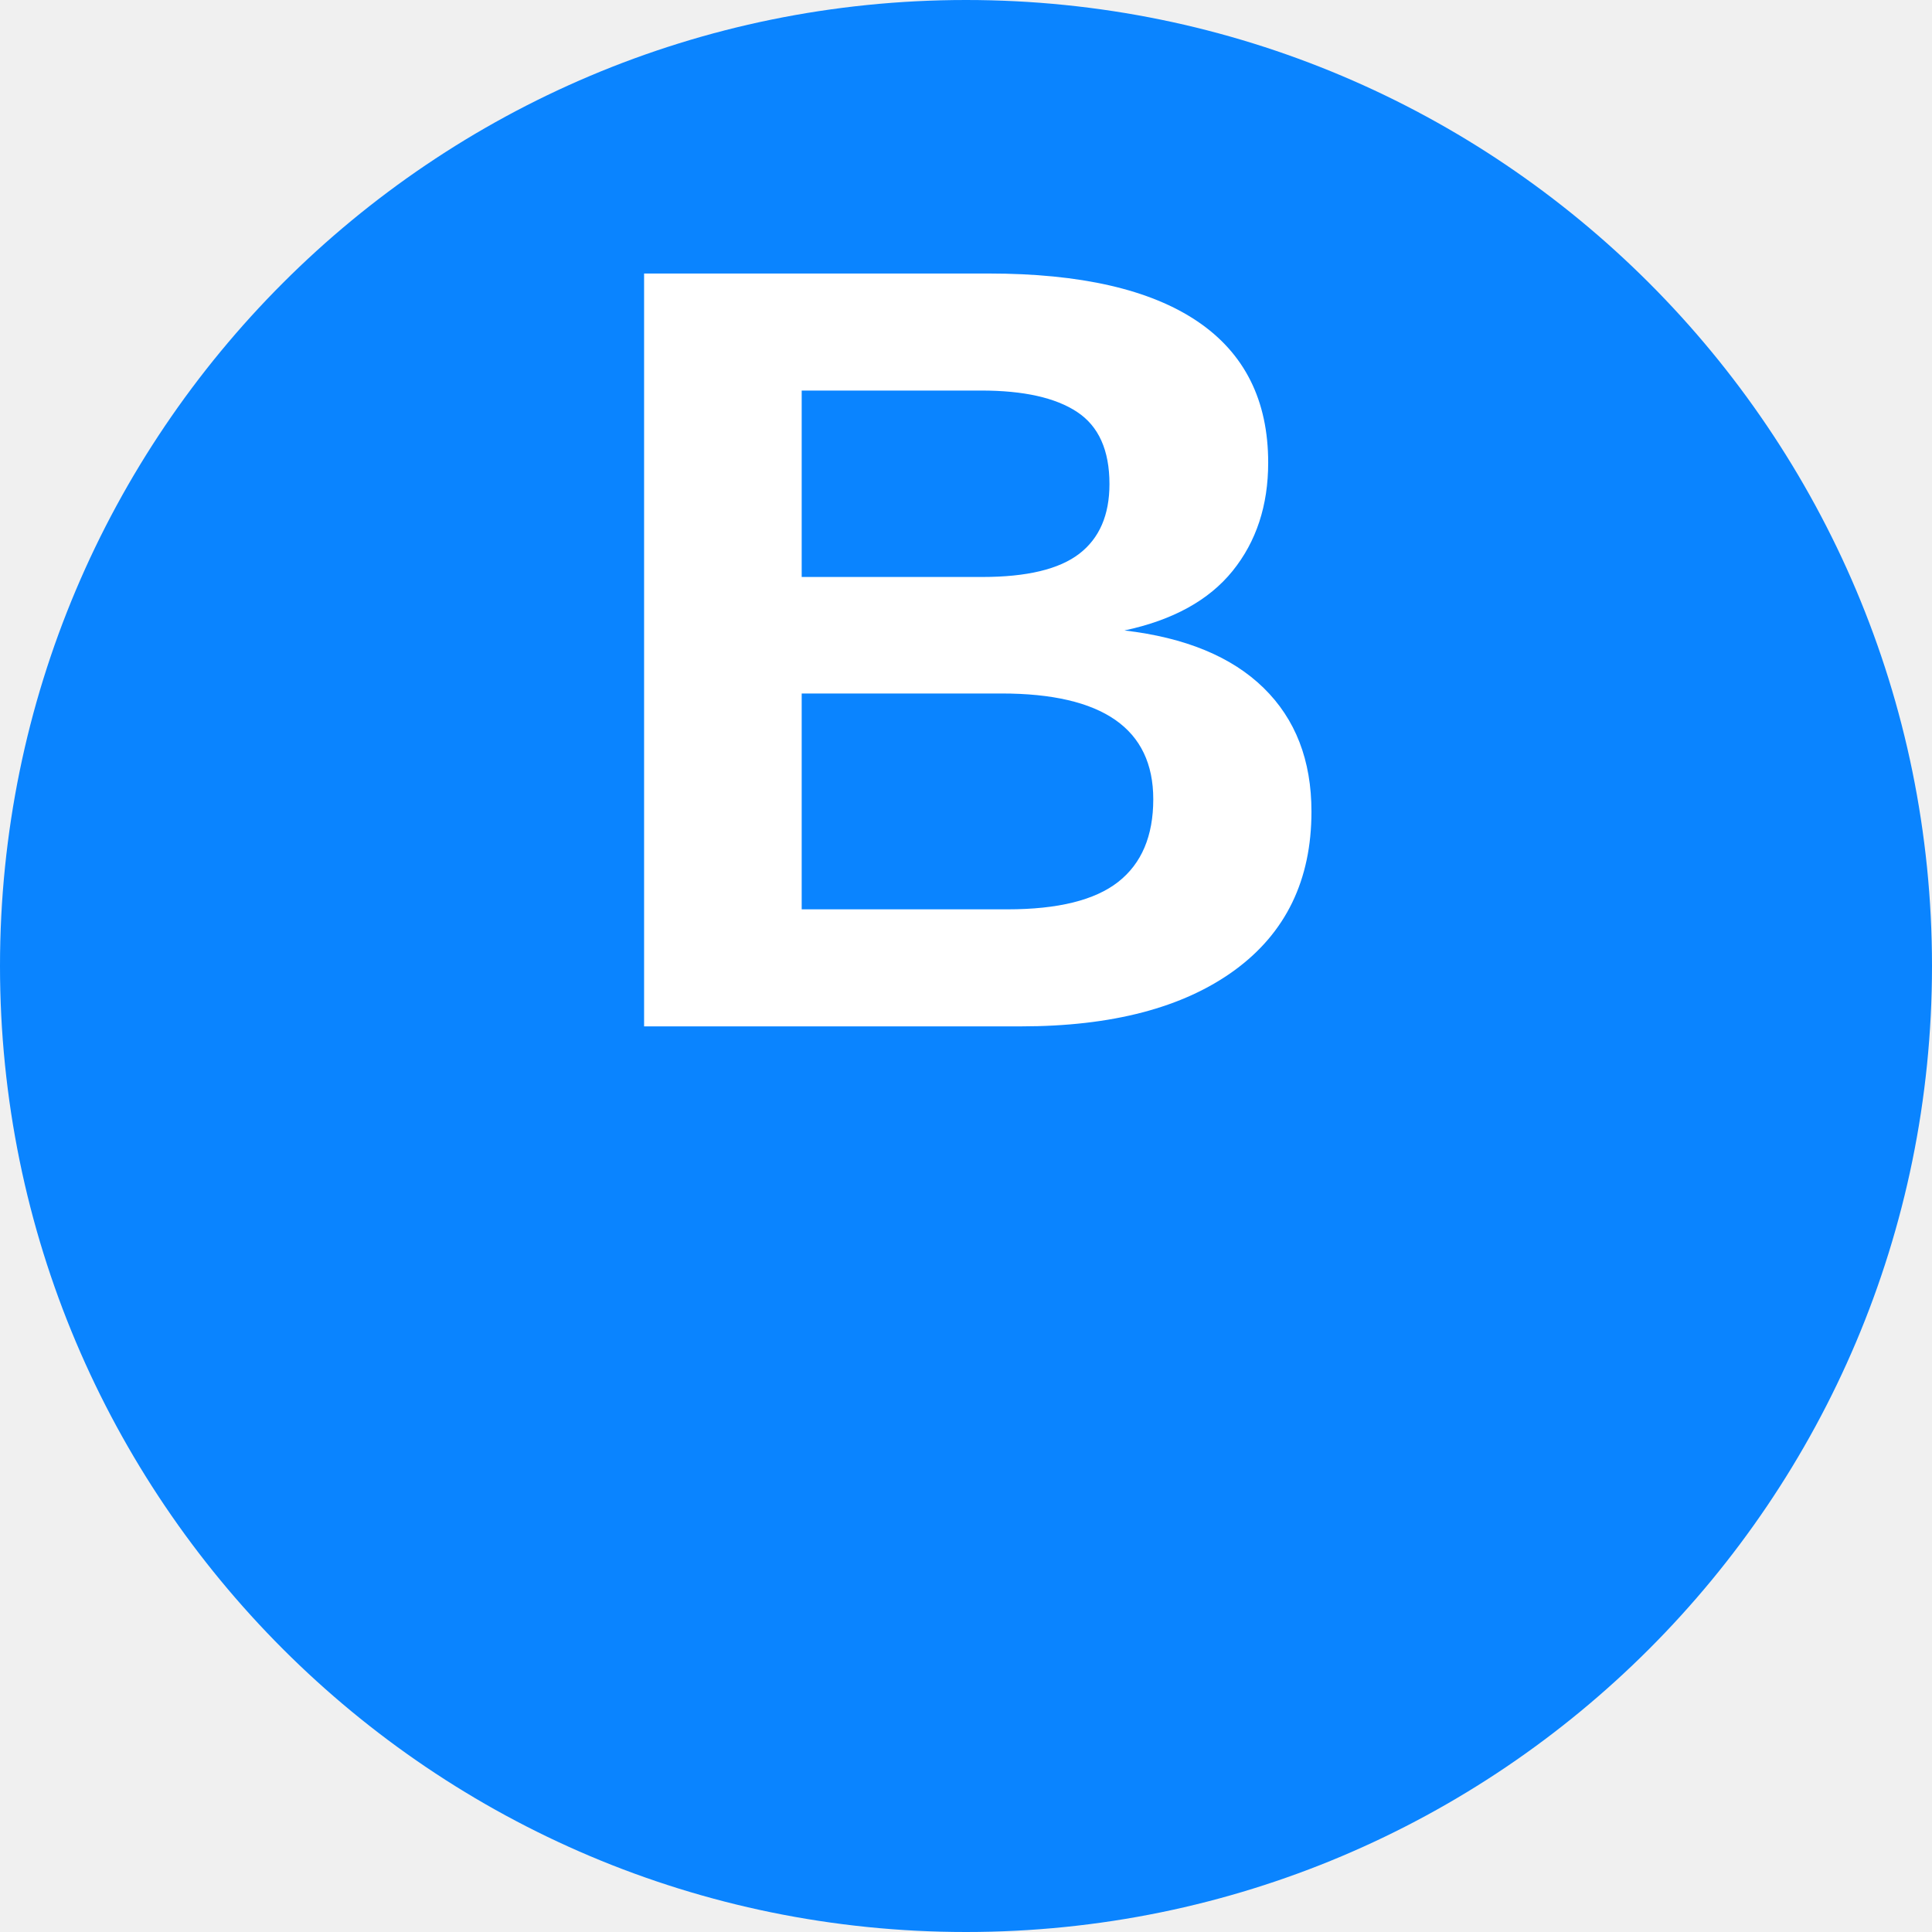
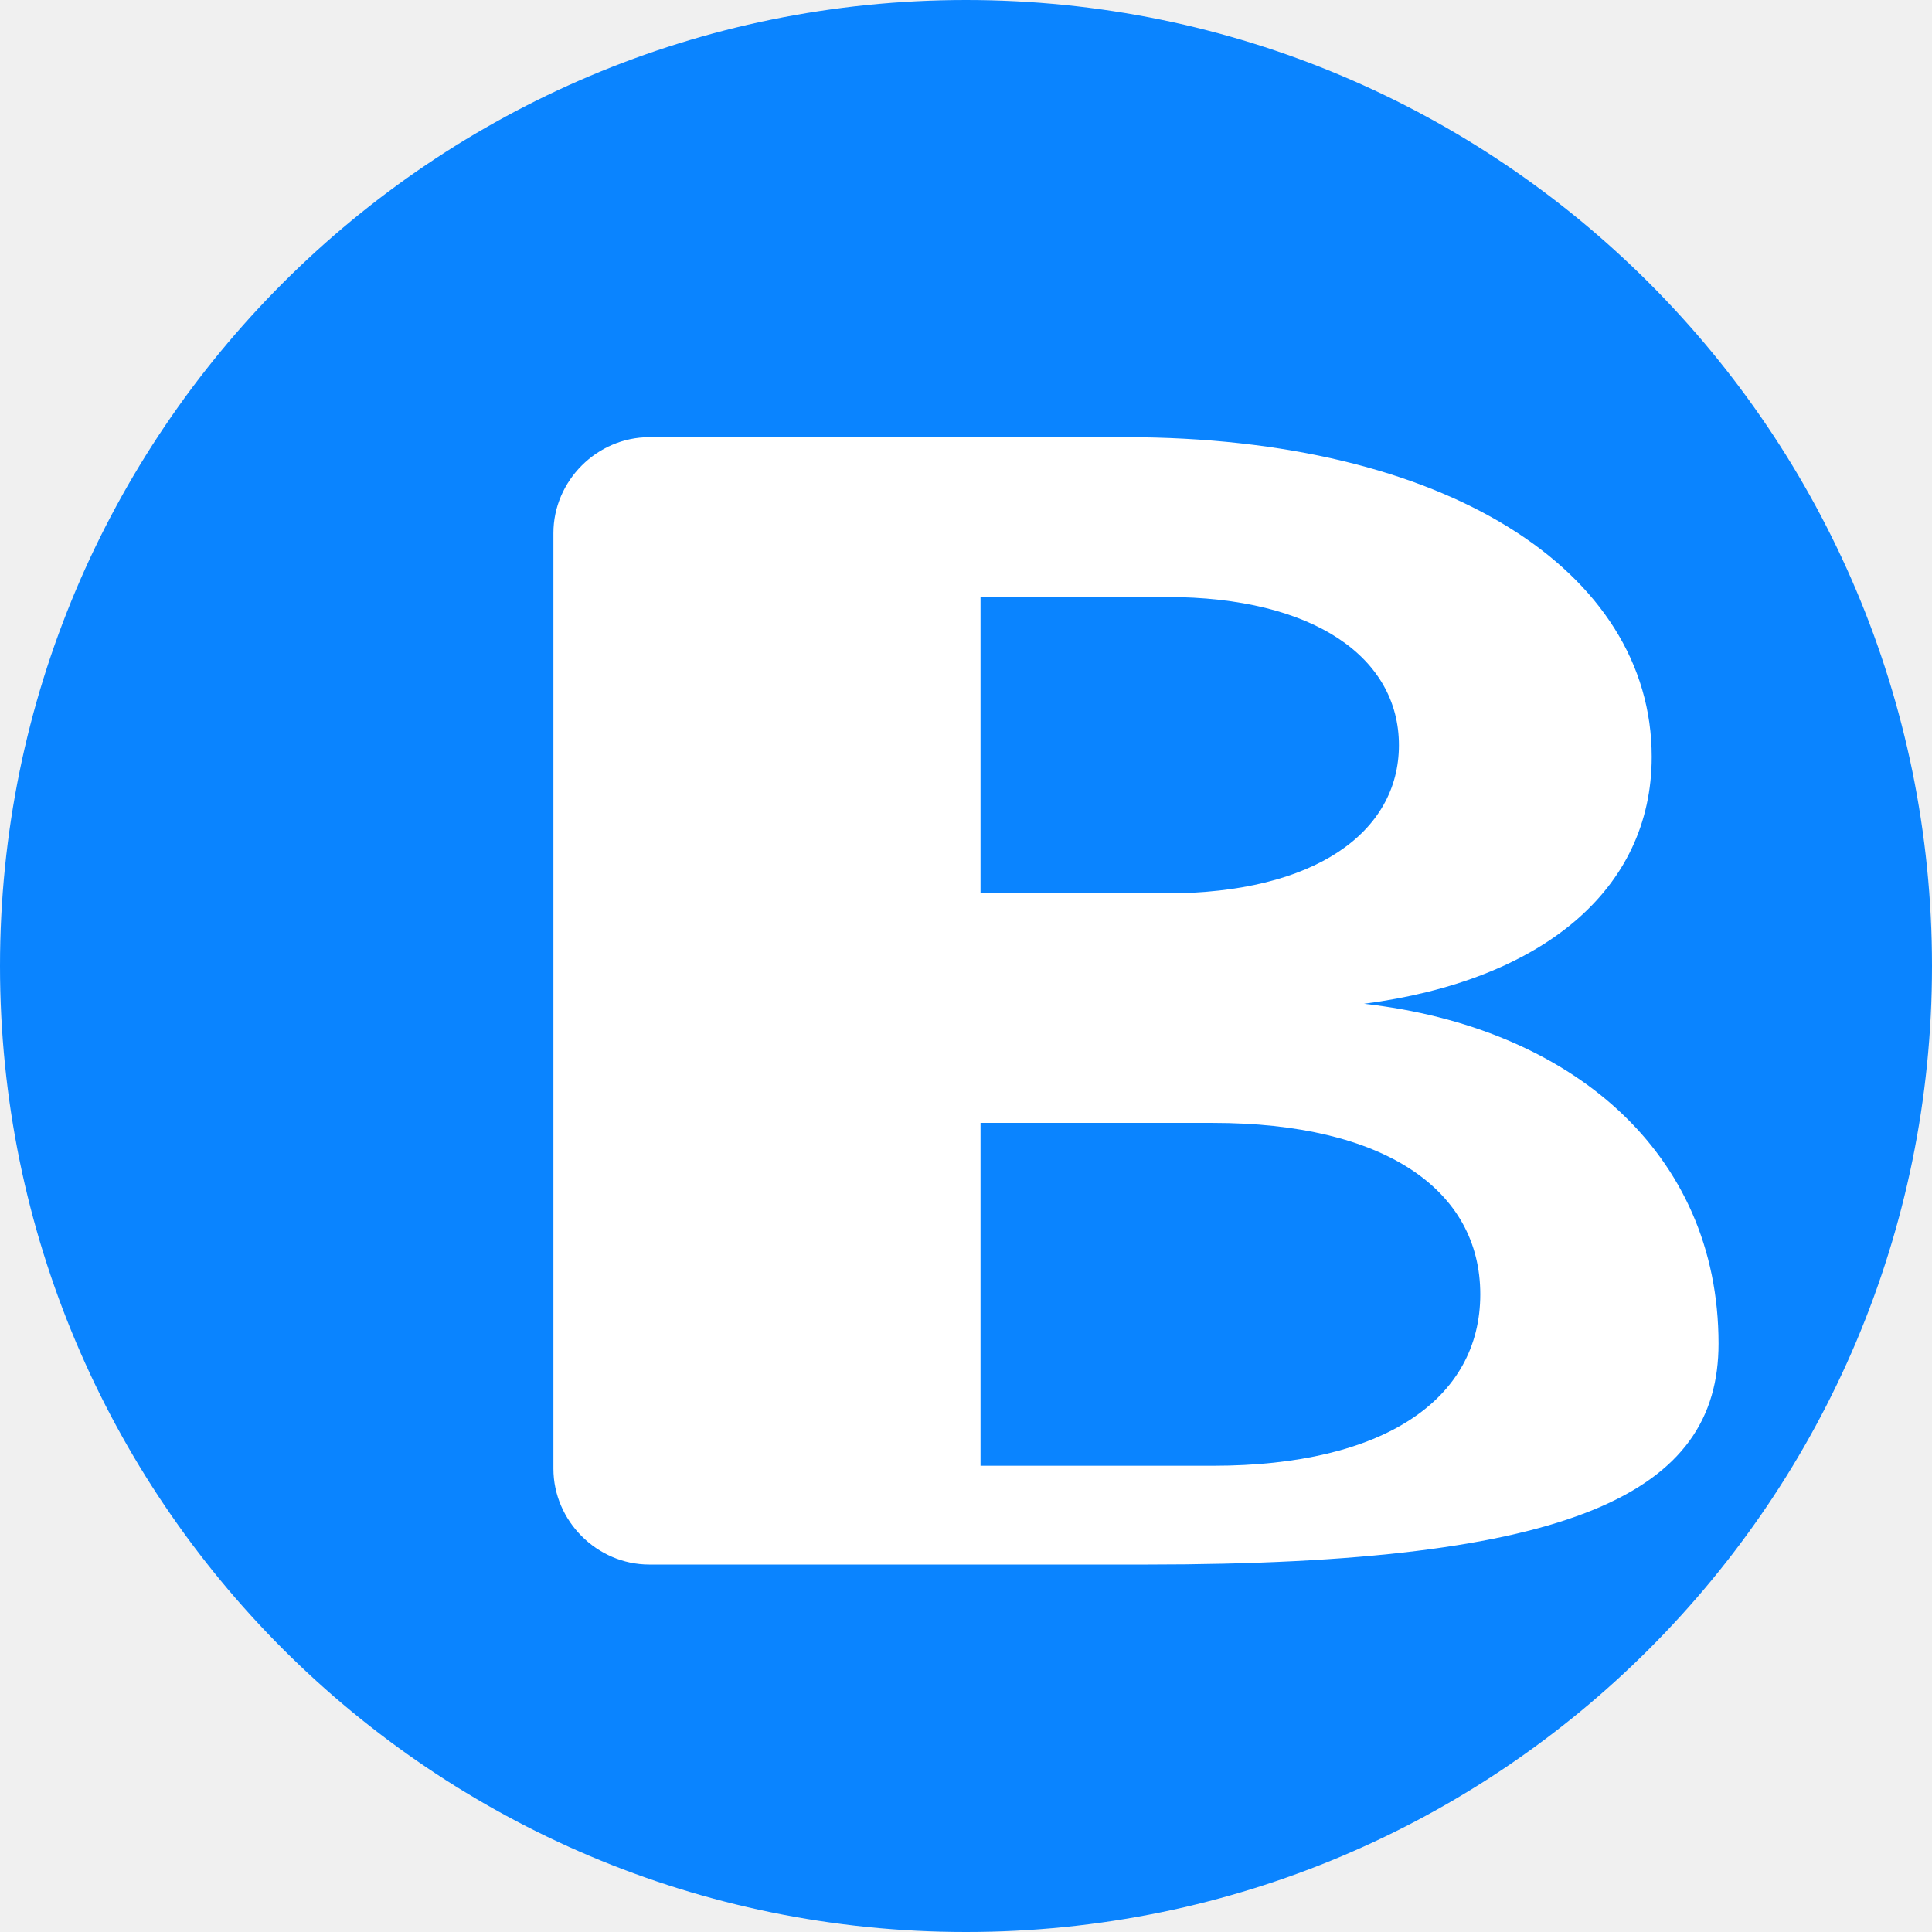
<svg xmlns="http://www.w3.org/2000/svg" width="512" height="512" viewBox="0 0 512 512" role="img" aria-label="BeatSwipe profile avatar">
  <circle cx="256" cy="256" r="256" fill="#0A84FF" />
-   <text x="256" y="272" text-anchor="middle" fill="#FFFFFF" font-family="-apple-system, BlinkMacSystemFont, 'SF Pro Display', 'Helvetica Neue', Arial, sans-serif" font-size="290" font-weight="700" letter-spacing="-0.04em">B</text>
+   <g transform="translate(256 256) scale(15.4) translate(-14.55 -15.85)">
+     <g transform="translate(0.9 -0.15)">
+       <path fill="#fff" d="M8.2 6.9H16.4C21.9 6.9 25.45 9.2 25.45 12.4C25.45 14.7 23.55 16.25 20.5 16.65C24.05 17.05 26.6 19.2 26.6 22.5C26.6 25.05 24.15 26.3 16.75 26.3H8.2C7.3 26.3 6.55 25.55 6.55 24.65V8.55C6.55 7.65 7.3 6.9 8.2 6.9Z" />
+       <path fill="#0A84FF" d="M13.9 9.65h3.2c2.55 0 4 1.05 4 2.55s-1.45 2.55-4 2.55h-3.2z" />
+       <path fill="#0A84FF" d="M13.9 18.7h4c2.95 0 4.6 1.15 4.6 2.95s-1.65 2.95-4.6 2.95h-4z" />
+     </g>
+   </g>
</svg>
